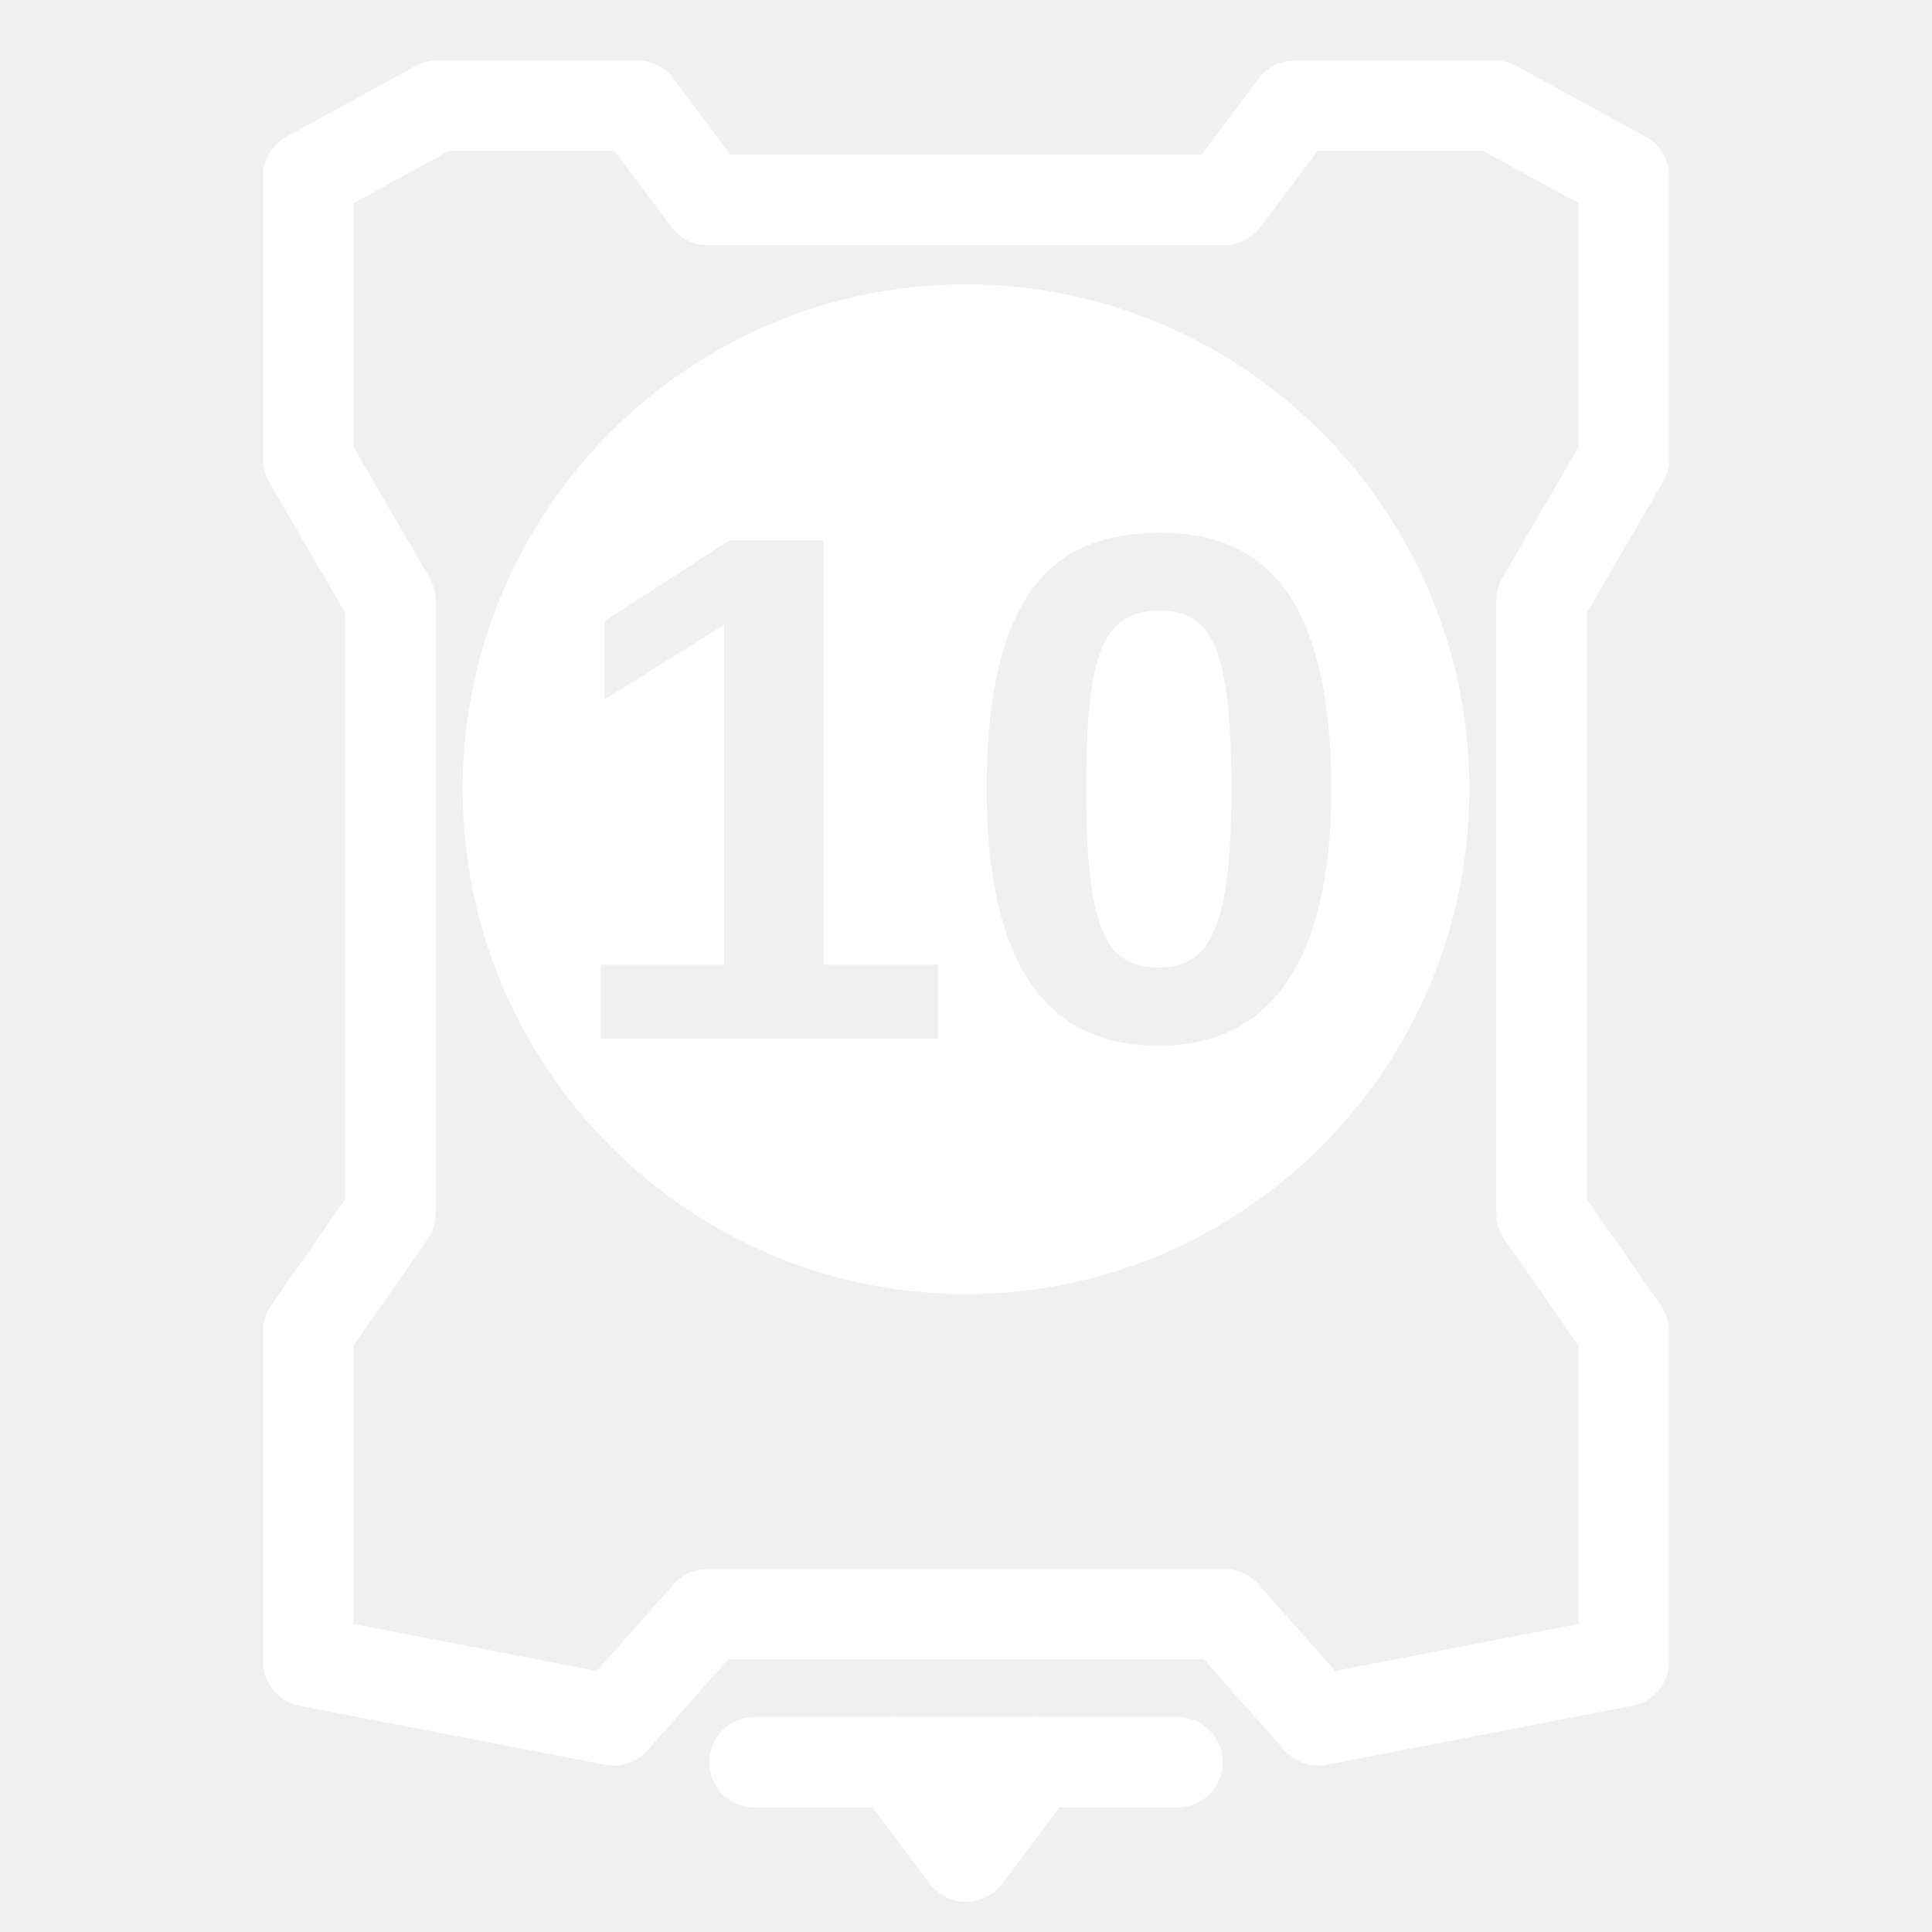
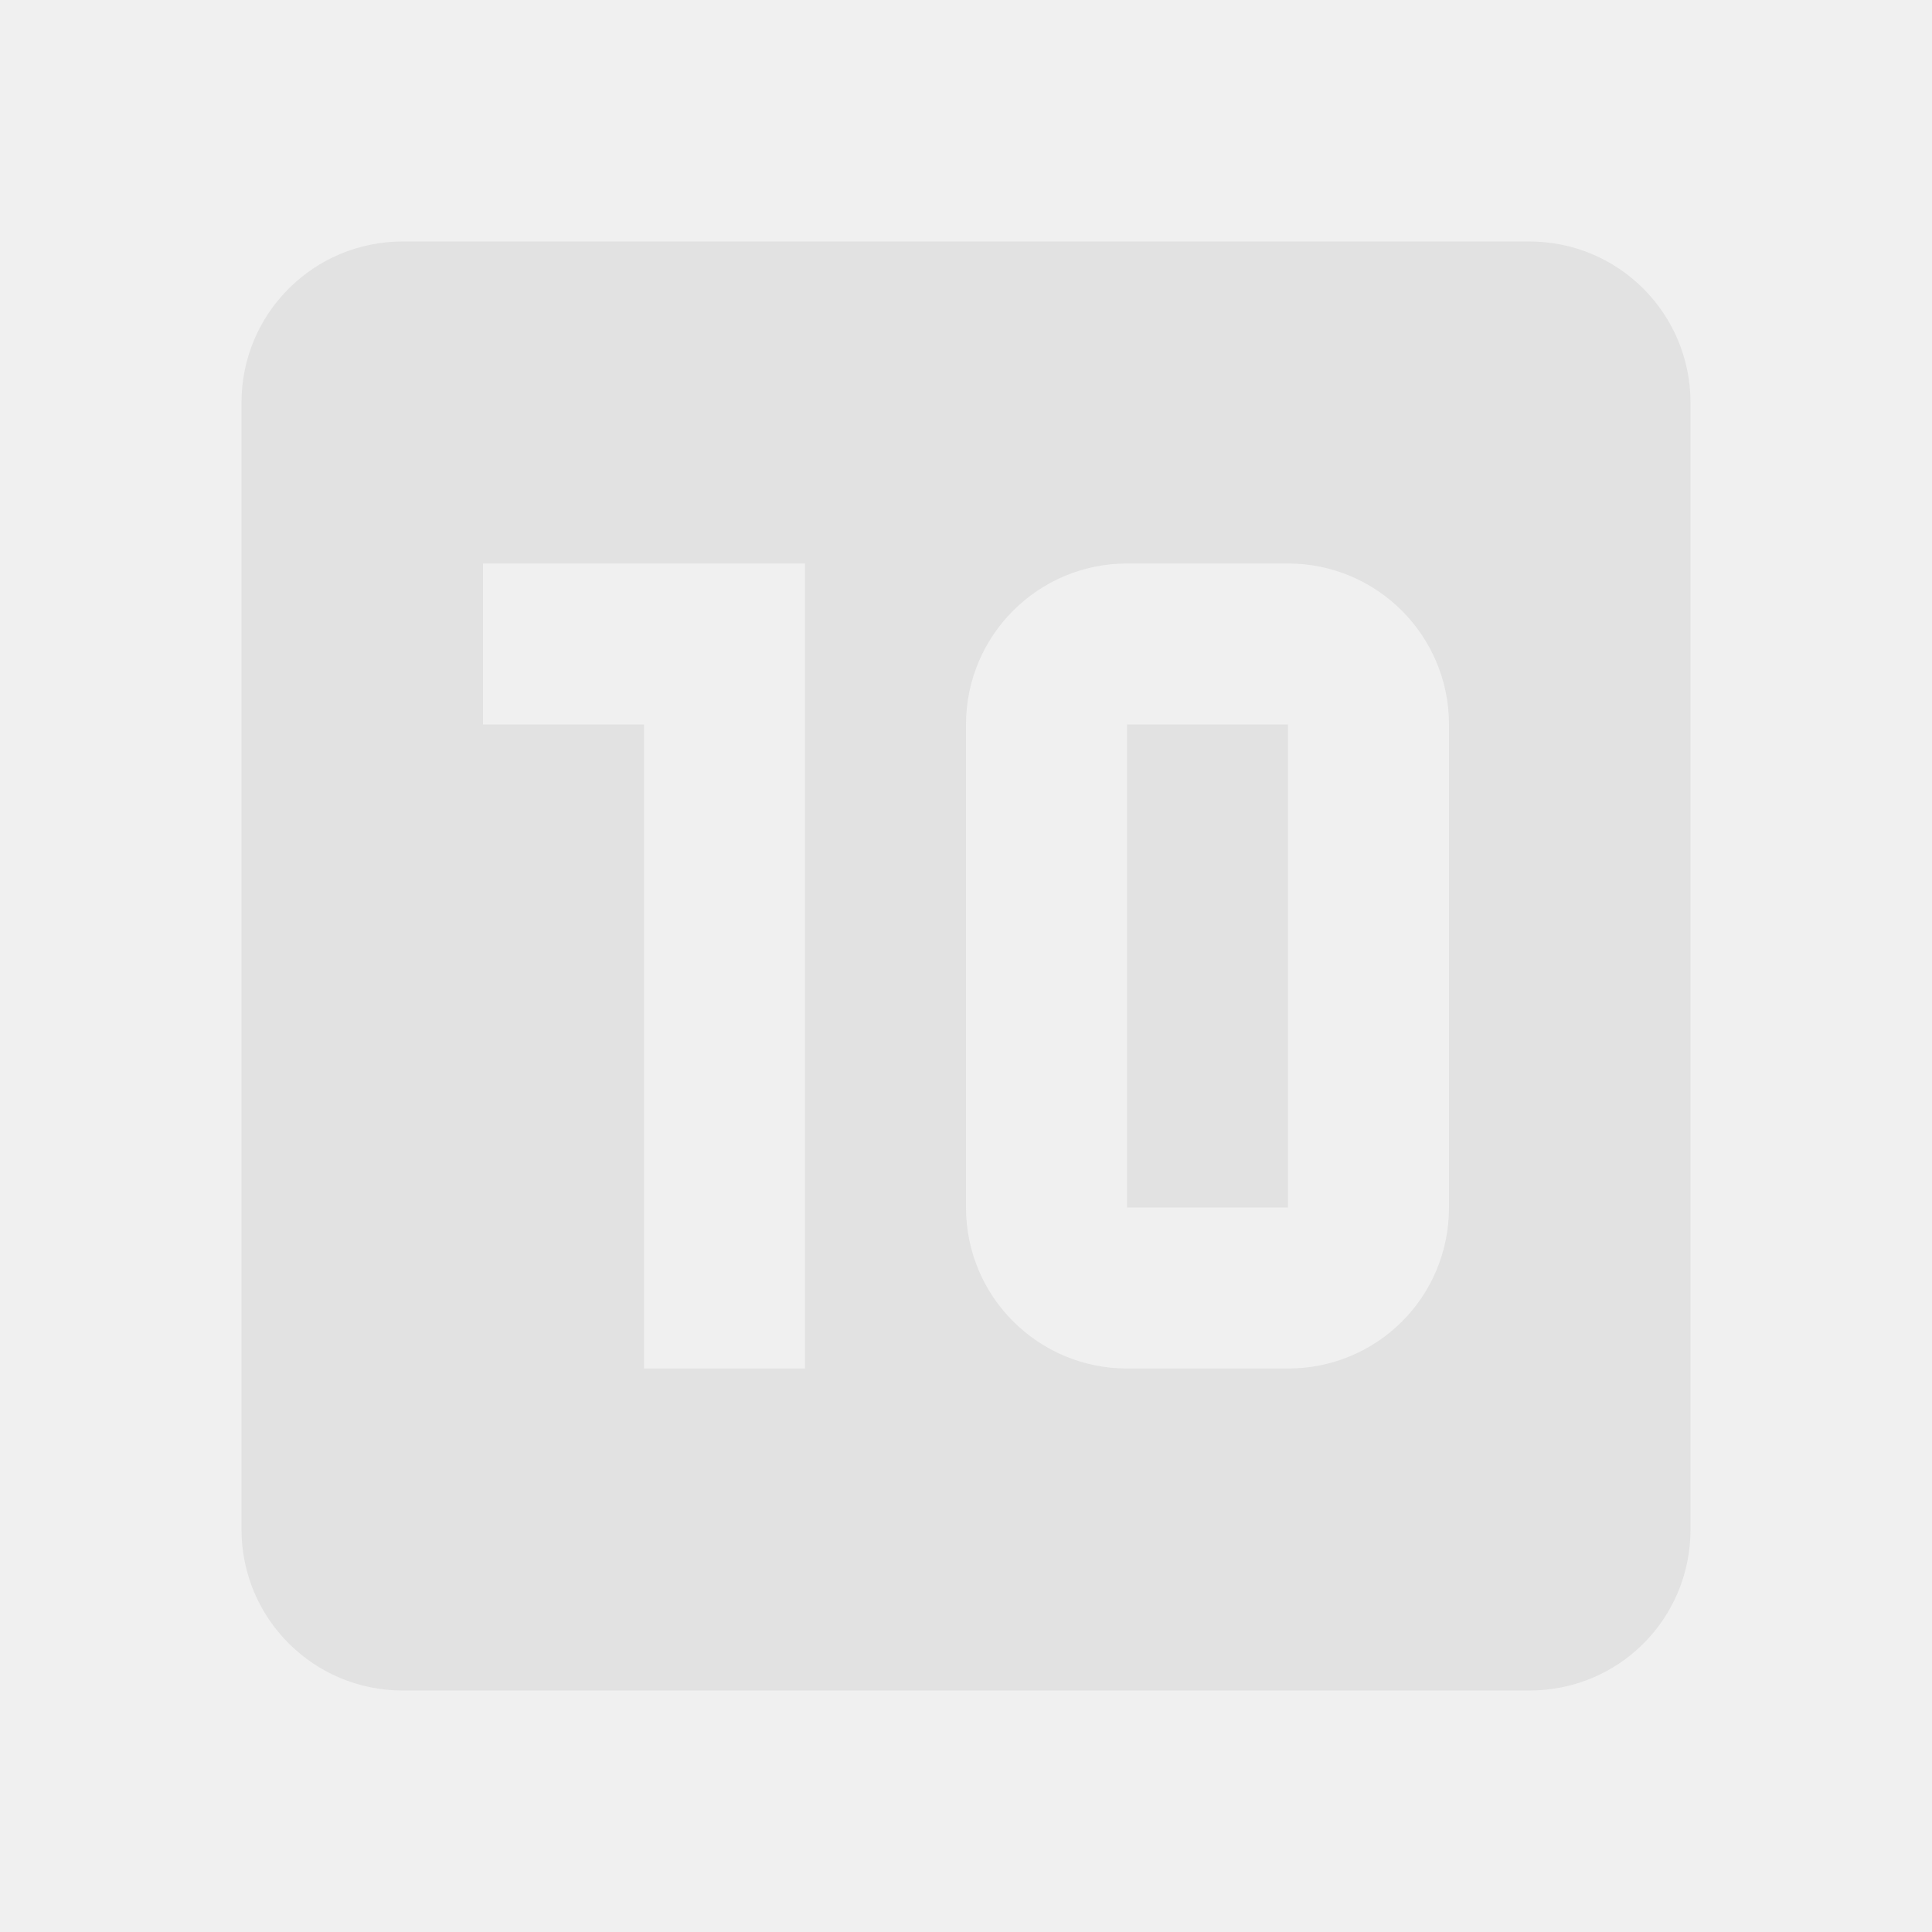
- <svg xmlns="http://www.w3.org/2000/svg" width="64" height="64" viewBox="0 0 64 64" version="1.1" id="svg10">
-   <defs id="defs14" />
-   <path id="Oval" style="color:#000000;fill:#ffffff;fill-rule:evenodd;-inkscape-stroke:none" d="M 32 9.418 C 22.806 9.418 15.324 16.927 15.324 26.145 C 15.324 35.362 22.806 42.869 32 42.869 C 41.194 42.869 48.676 35.362 48.676 26.145 C 48.676 16.927 41.194 9.418 32 9.418 z M 38.451 17.648 C 40.404 17.648 41.834 18.355 42.74 19.77 C 43.646 21.184 44.1 23.309 44.1 26.145 C 44.1 28.934 43.619 31.047 42.658 32.484 C 41.705 33.922 40.271 34.641 38.357 34.641 C 34.576 34.641 32.686 31.809 32.686 26.145 C 32.686 24.168 32.893 22.555 33.307 21.305 C 33.721 20.055 34.342 19.133 35.17 18.539 C 35.998 17.945 37.092 17.648 38.451 17.648 z M 24.166 17.895 L 27.283 17.895 L 27.283 31.957 L 31.068 31.957 L 31.068 34.406 L 19.9 34.406 L 19.9 31.957 L 23.99 31.957 L 23.99 20.695 L 20.029 23.168 L 20.029 20.578 L 24.166 17.895 z M 38.428 20.227 C 37.764 20.227 37.26 20.414 36.916 20.789 C 36.58 21.156 36.338 21.762 36.189 22.605 C 36.049 23.441 35.979 24.621 35.979 26.145 C 35.979 27.652 36.053 28.832 36.201 29.684 C 36.357 30.527 36.6 31.133 36.928 31.5 C 37.264 31.867 37.748 32.051 38.381 32.051 C 39.006 32.051 39.486 31.859 39.822 31.477 C 40.166 31.086 40.412 30.465 40.561 29.613 C 40.717 28.762 40.795 27.605 40.795 26.145 C 40.795 24.621 40.721 23.437 40.572 22.594 C 40.424 21.75 40.186 21.145 39.857 20.777 C 39.529 20.41 39.053 20.227 38.428 20.227 z " />
-   <path style="fill:none;fill-opacity:1;stroke:#ffffff;stroke-width:3;stroke-linecap:round;stroke-linejoin:round;stroke-miterlimit:4;stroke-dasharray:none;stroke-opacity:1" d="M 20.327,56.986 10.21,55.034 V 44.103 l 2.724,-3.904 V 19.897 l -2.724,-4.685 V 5.842 L 14.491,3.5 h 6.615 l 2.335,3.123 H 40.56 L 42.895,3.5 h 6.615 l 4.28,2.342 v 9.37 l -2.724,4.685 v 20.301 l 2.724,3.904 V 55.034 L 43.673,56.986 40.56,53.473 H 23.44 l -3.113,3.514" id="path943" />
-   <path style="fill:#000000;fill-opacity:0;stroke:#ffffff;stroke-width:3;stroke-linecap:round;stroke-linejoin:round;stroke-miterlimit:4;stroke-dasharray:none;stroke-opacity:1" d="M 24.996,58.377 H 39.004" id="path945" />
-   <path style="fill:#000000;fill-opacity:0;stroke:#ffffff;stroke-width:3;stroke-linecap:round;stroke-linejoin:round;stroke-miterlimit:4;stroke-dasharray:none;stroke-opacity:1" d="M 29.665,58.377 32,61.5 34.335,58.377" id="path947" />
+ <svg xmlns="http://www.w3.org/2000/svg" viewBox="0 0 24 24" version="1.1" id="svg1">
+   <defs id="defs1" />
+   <path d="M14,9H16V15H14V9M21,5V19C21,20.11 20.11,21 19,21H5A2,2 0 0,1 3,19V5A2,2 0 0,1 5,3H19C20.11,3 21,3.9 21,5M10,7H6V9H8V17H10V7M18,9A2,2 0 0,0 16,7H14A2,2 0 0,0 12,9V15C12,16.11 12.9,17 14,17H16C17.11,17 18,16.11 18,15V9Z" id="path1" style="font-variation-settings:normal;opacity:1;vector-effect:none;fill:#e2e2e2;fill-opacity:1;stroke-width:1;stroke-linecap:butt;stroke-linejoin:miter;stroke-miterlimit:4;stroke-dasharray:none;stroke-dashoffset:0;stroke-opacity:1;-inkscape-stroke:none;stop-color:#000000;stop-opacity:1" />
</svg>
